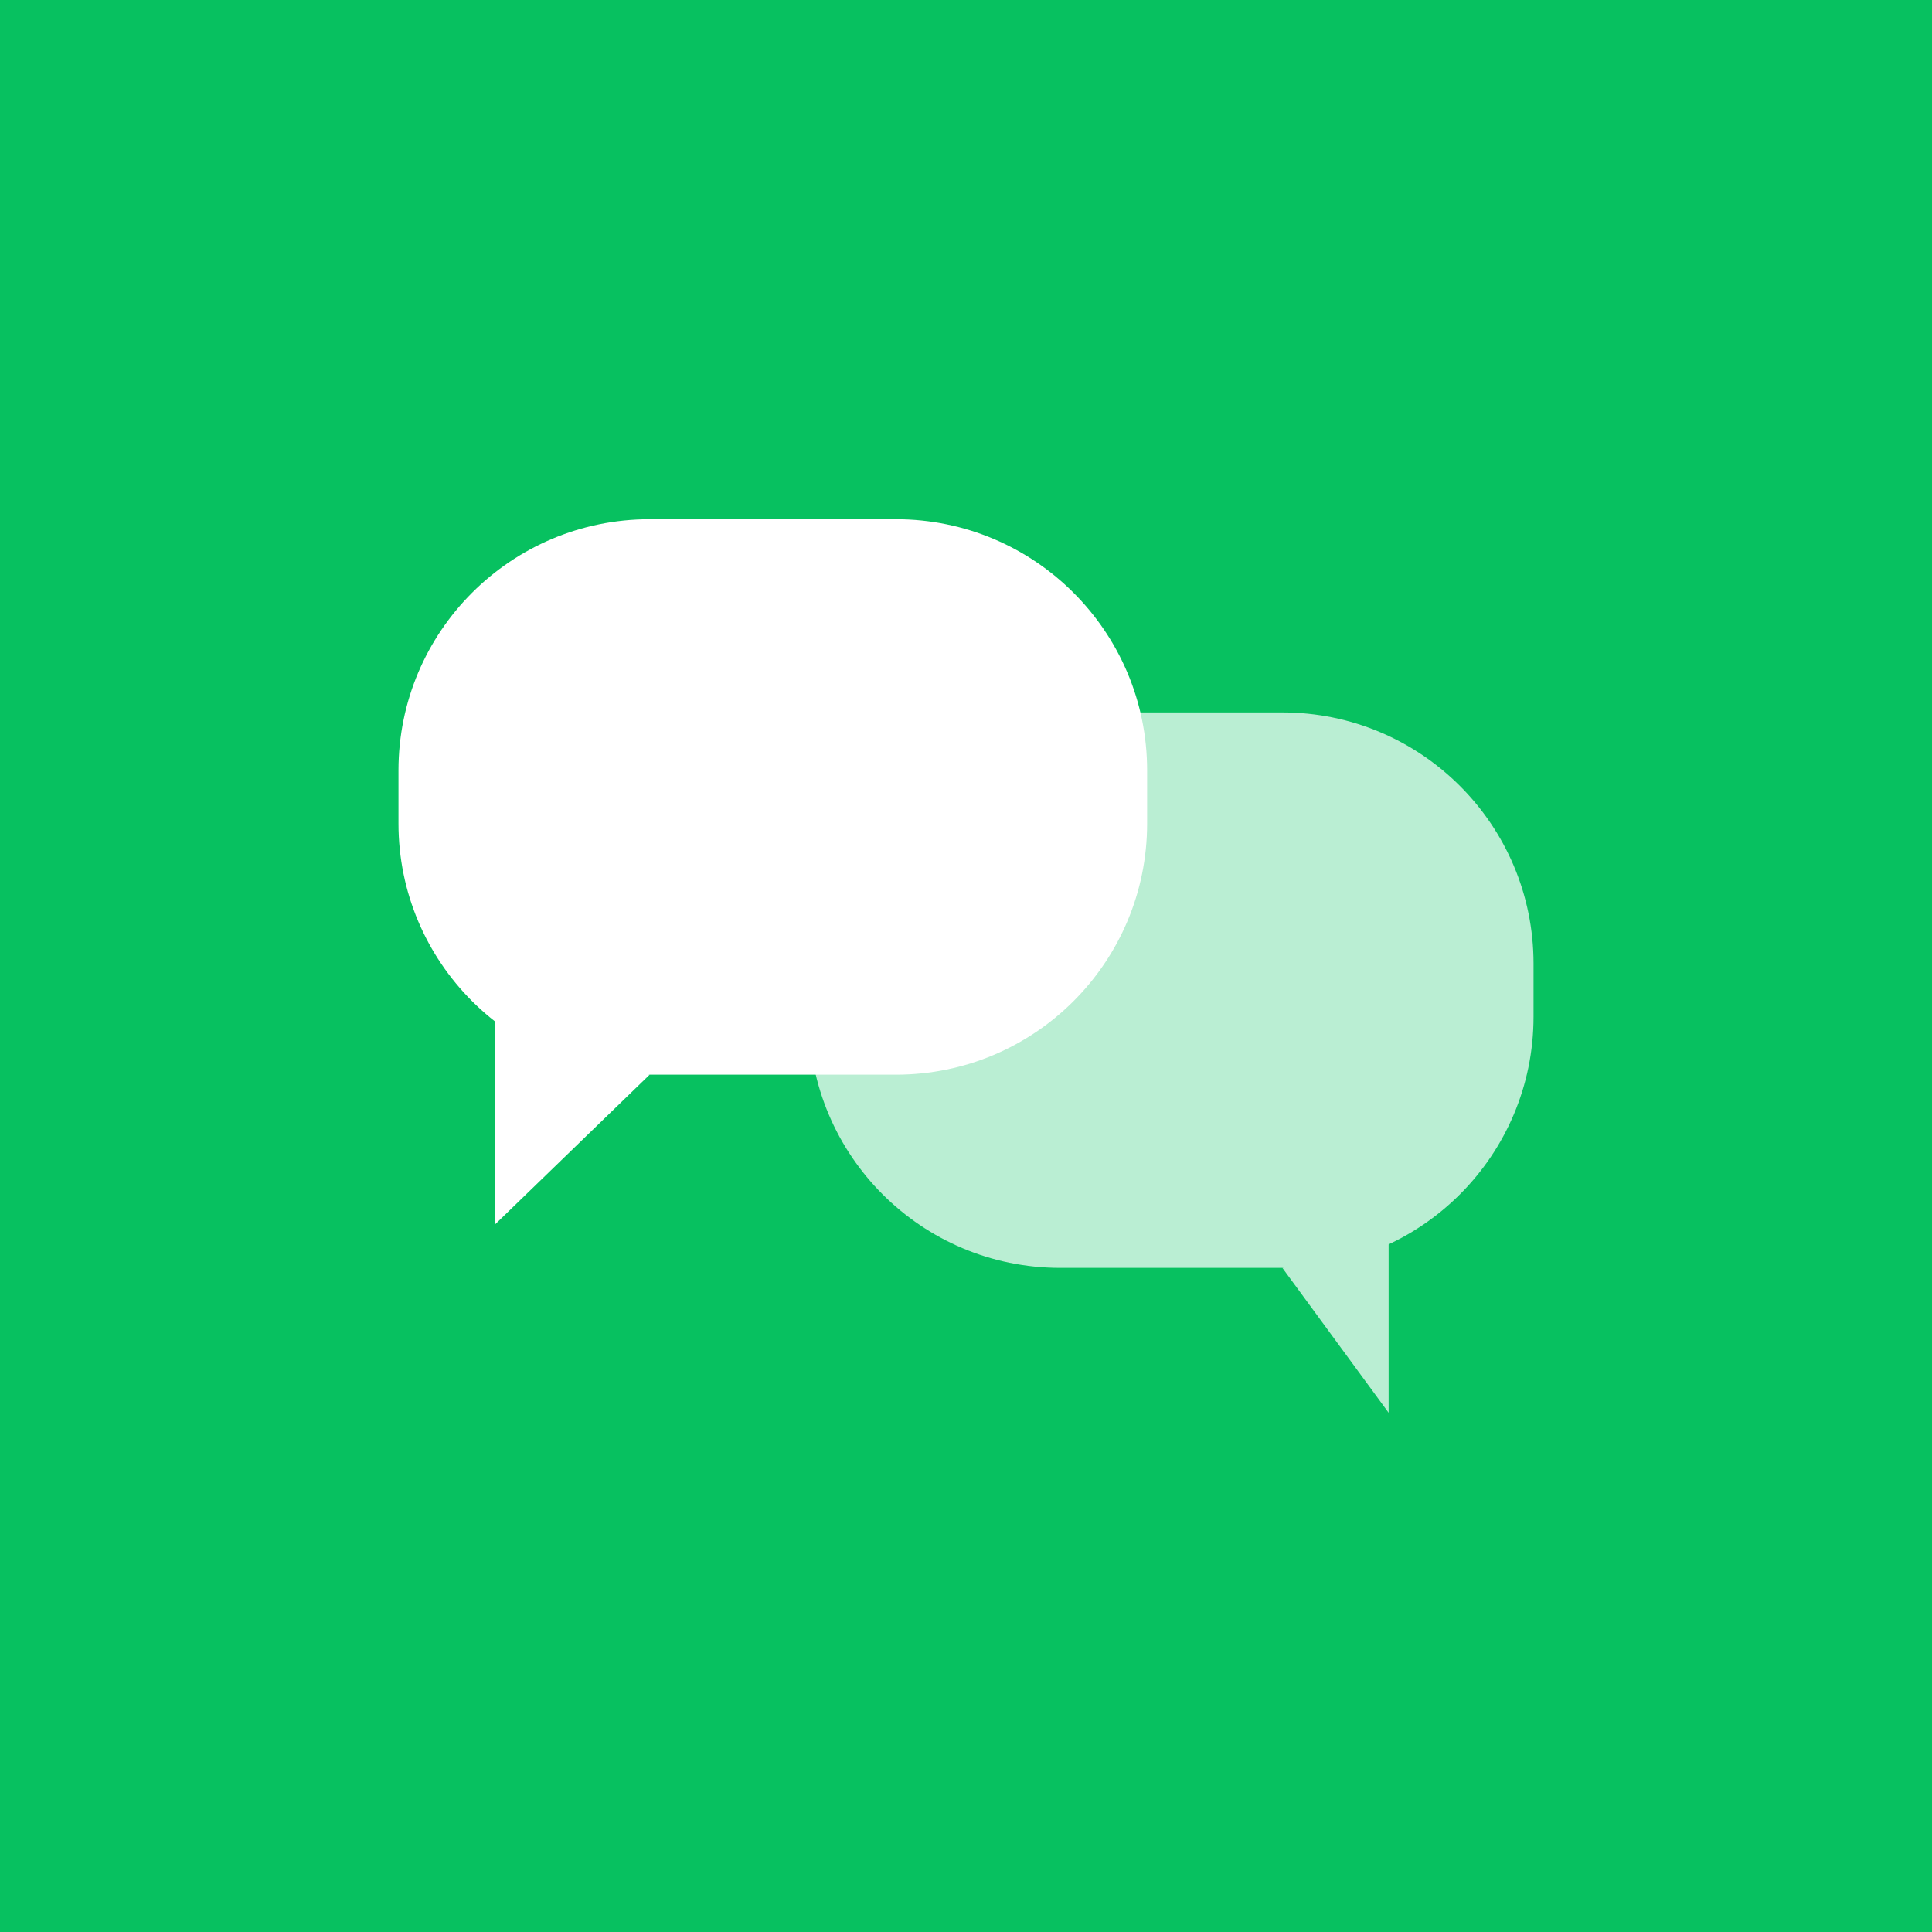
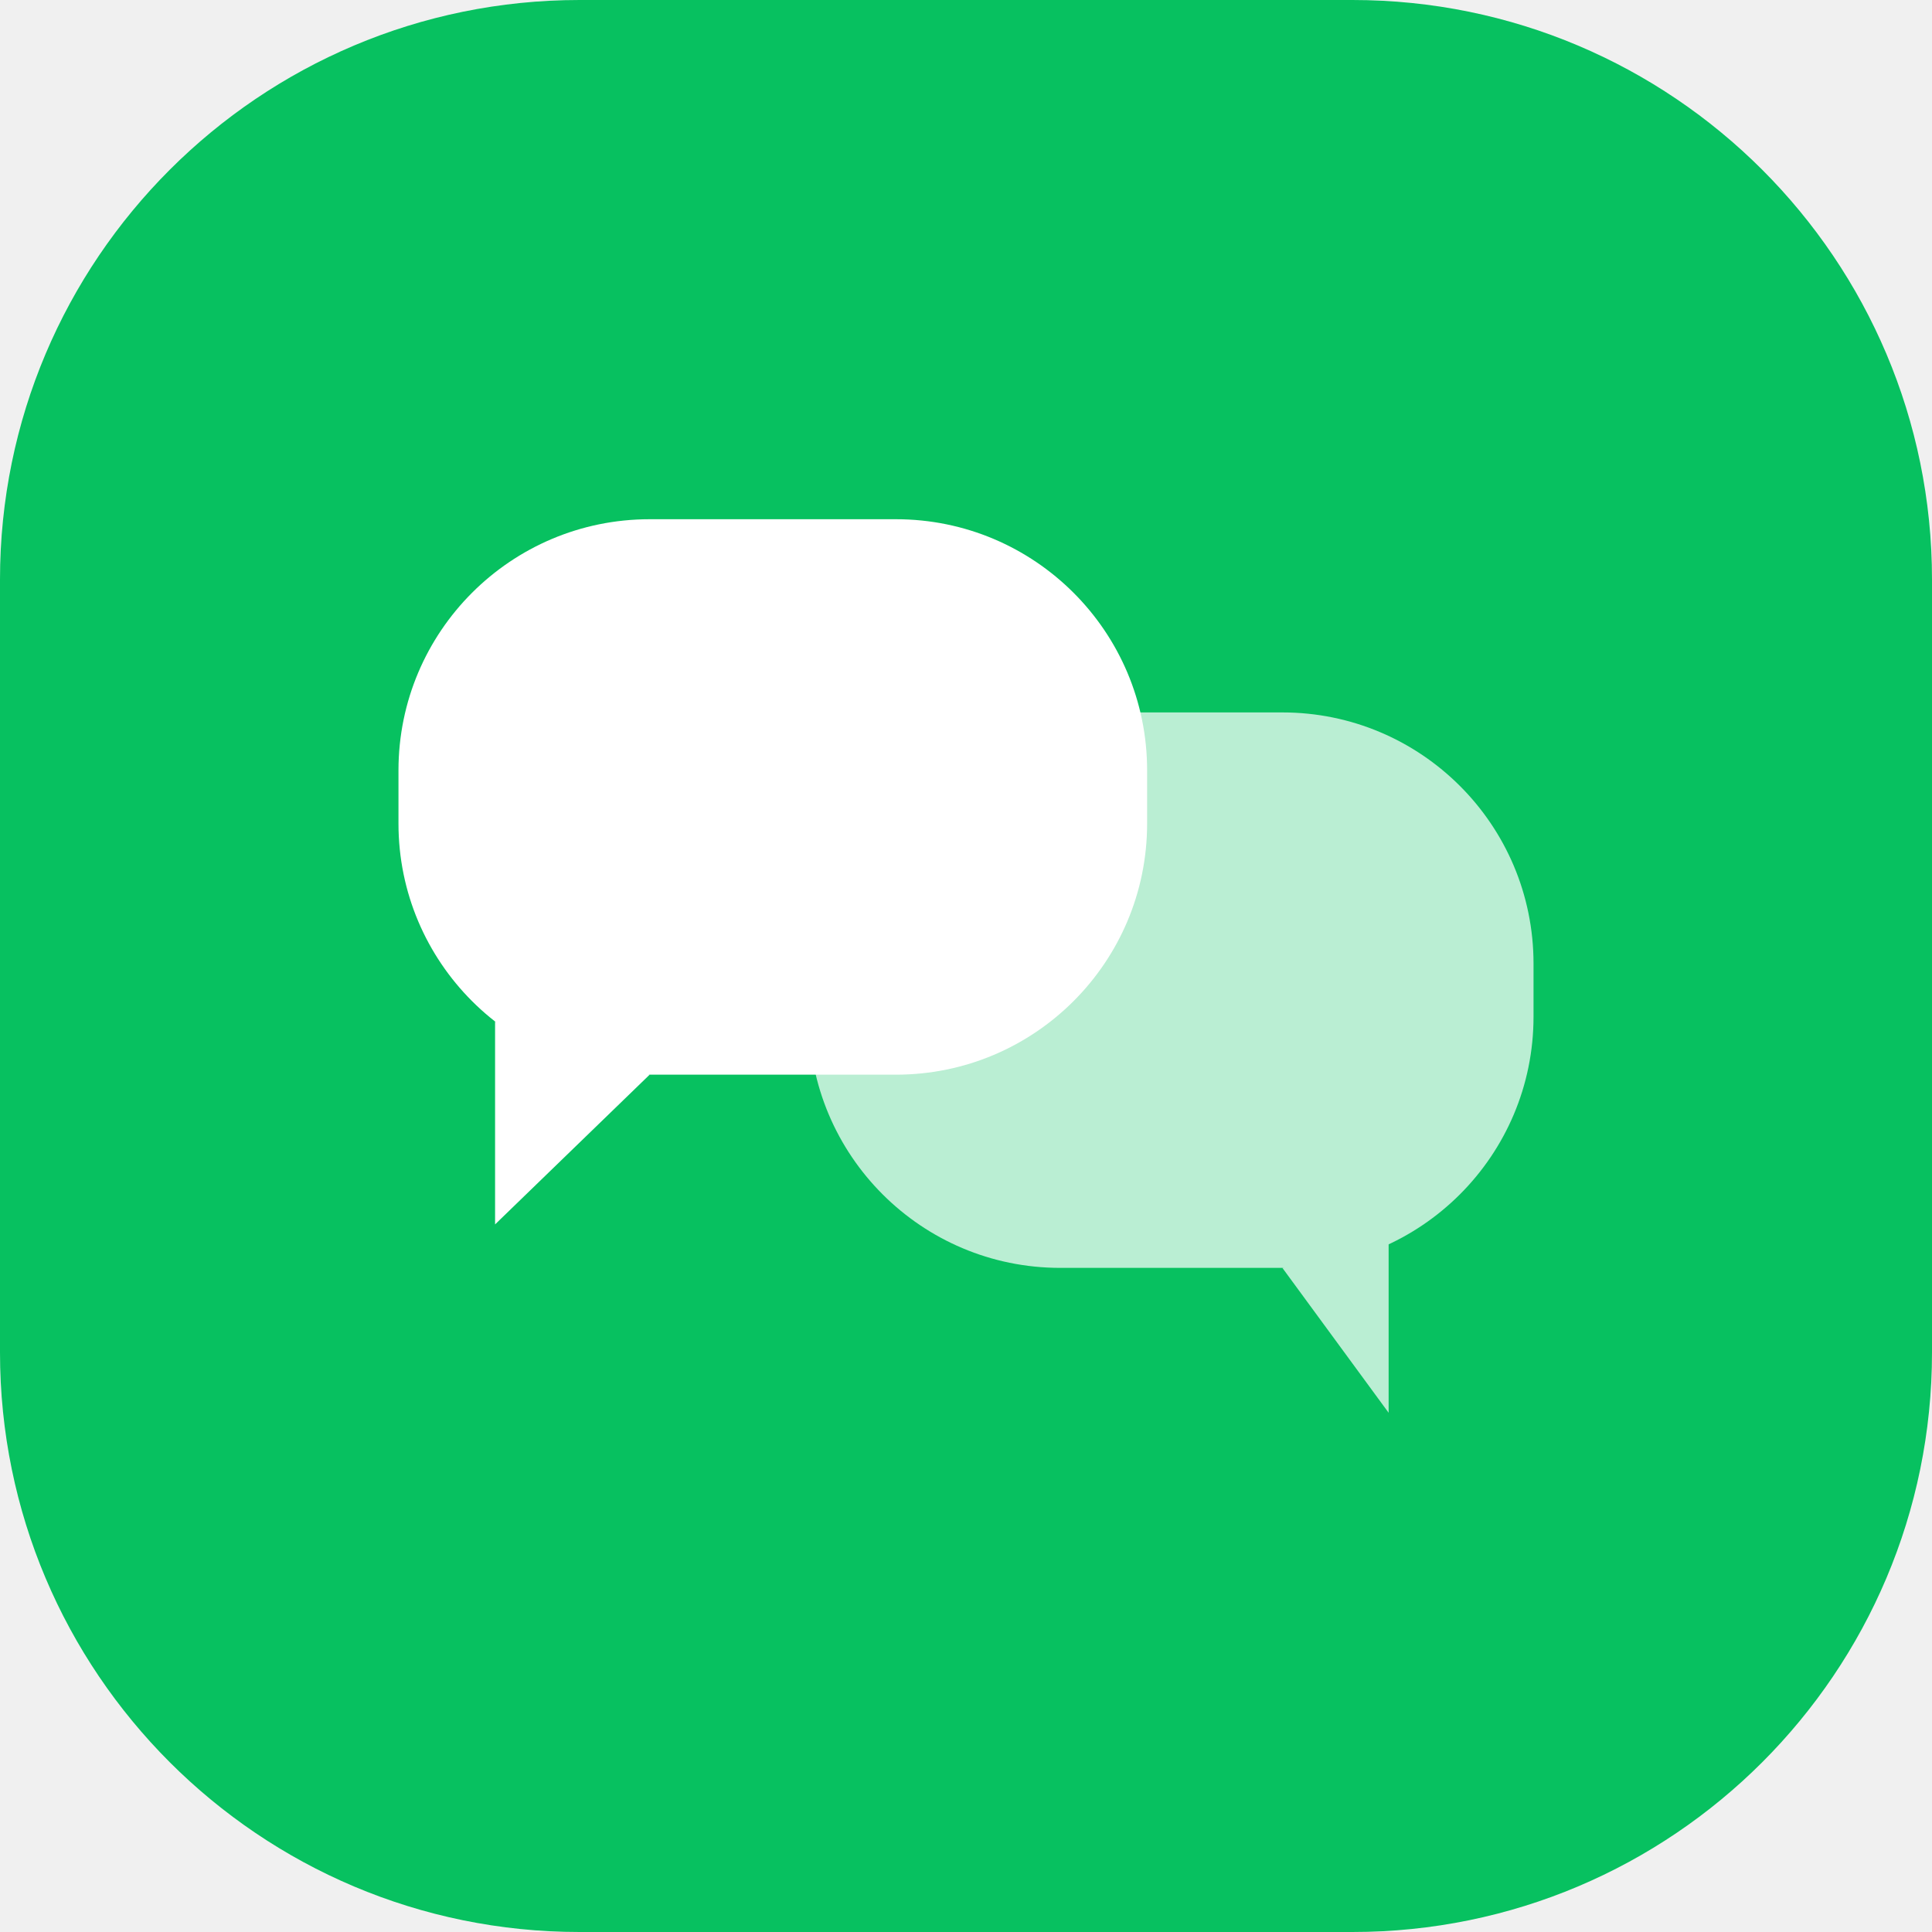
<svg xmlns="http://www.w3.org/2000/svg" viewBox="0 0 40 40" width="40" height="40" role="img" aria-labelledby="flandora-title">
-   <rect width="40" height="40" fill="#07C160" />
+   <rect width="40" height="40" rx="12" fill="#07C160" />
  <rect x="8.25" y="10.75" width="15.5" height="11.5" rx="5.2" fill="#FFFFFF" />
  <path d="M13.45 22.25L10.25 25.35L10.25 21.15Z" fill="#FFFFFF" />
  <g opacity="0.72">
    <rect x="16.75" y="14.75" width="15" height="11.5" rx="5.2" fill="#FFFFFF" />
    <path d="M26.55 26.25L28.75 29.25L28.75 25.75Z" fill="#FFFFFF" />
  </g>
</svg>
